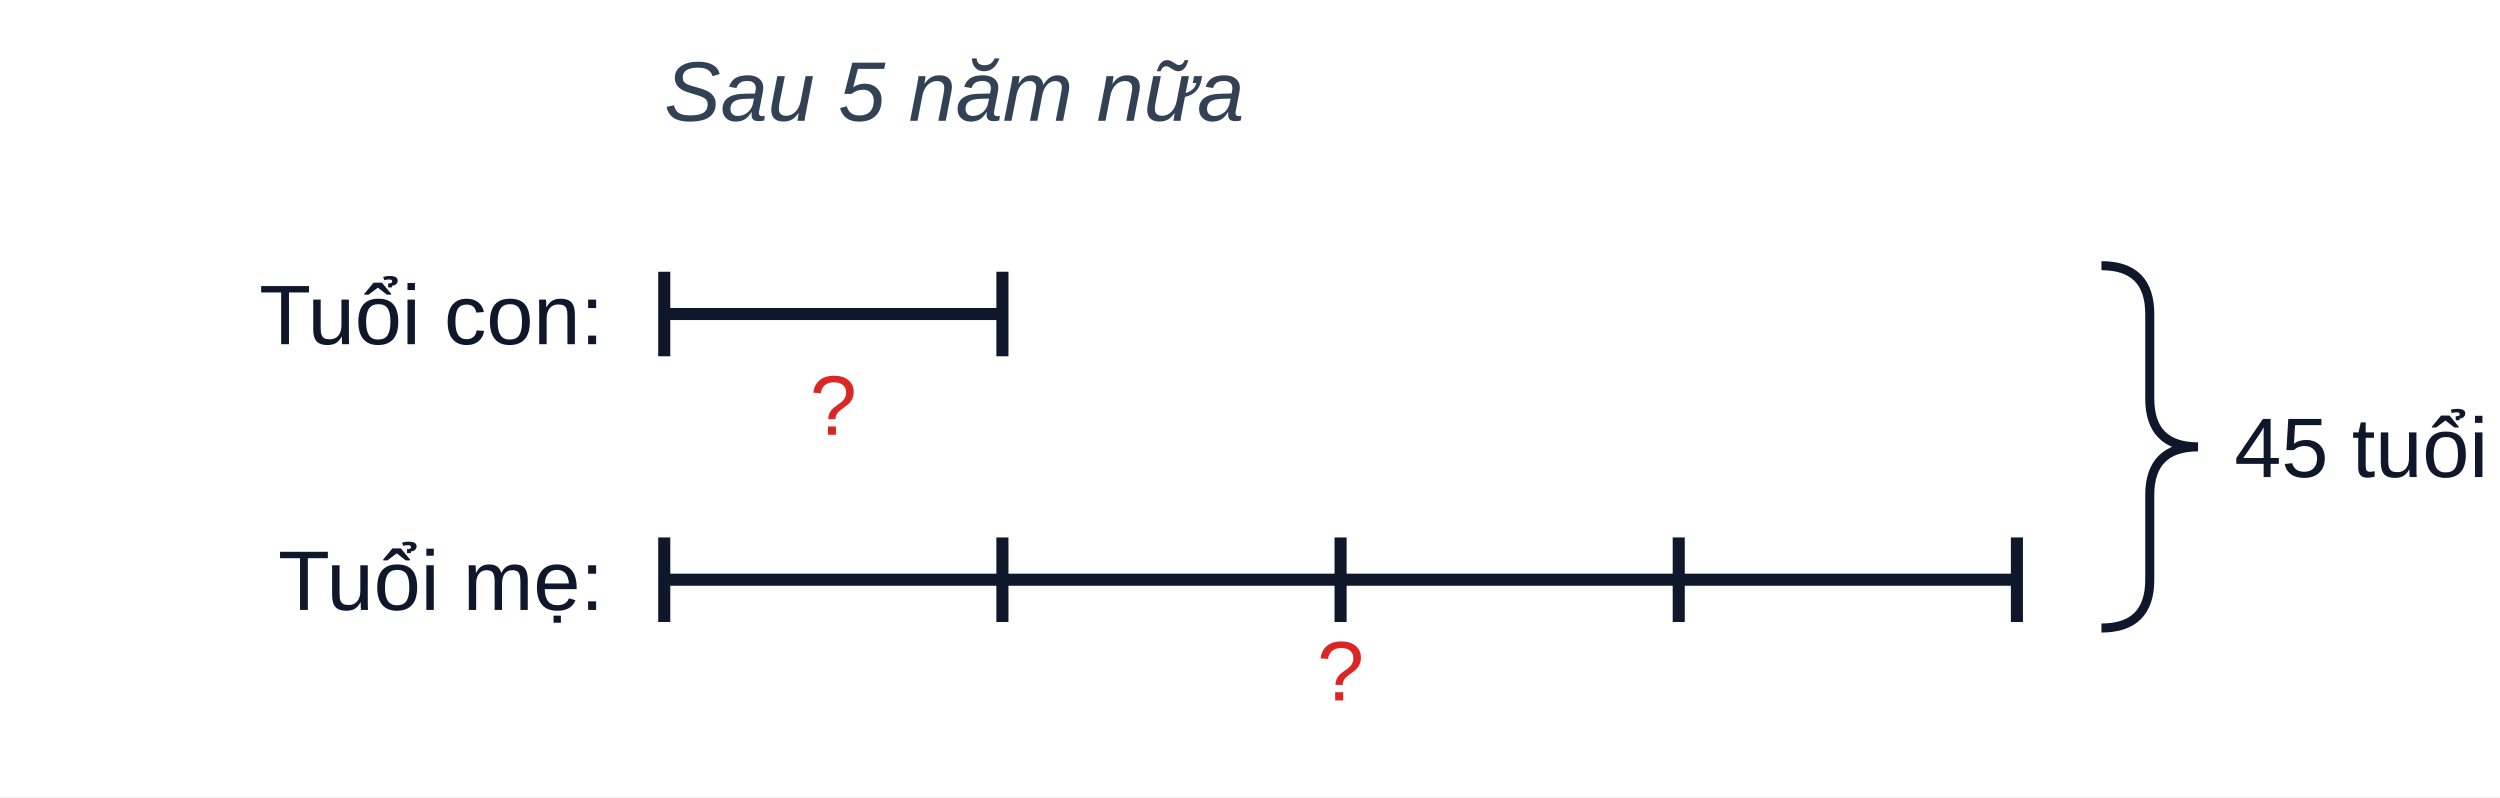
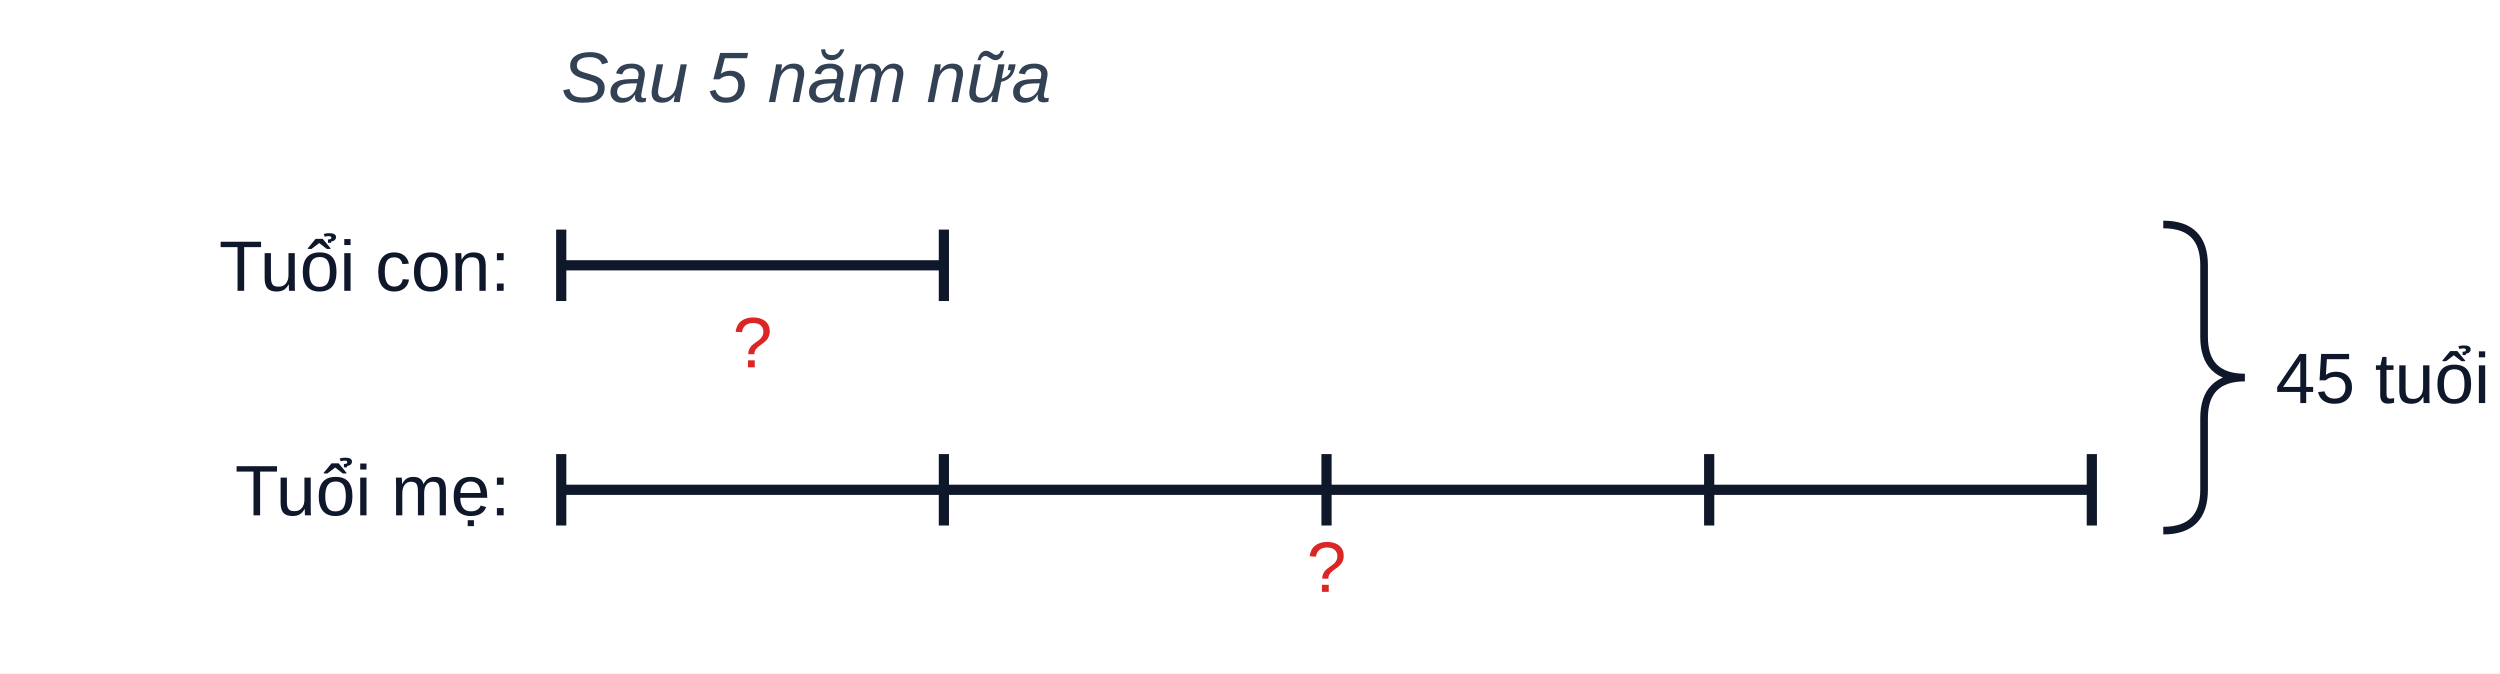
- <svg xmlns="http://www.w3.org/2000/svg" viewBox="0 0 414 132" width="414" height="132" font-family="Arial, Helvetica, sans-serif" font-size="14">
-   <rect width="414" height="132" fill="#fff" />
+ <svg xmlns="http://www.w3.org/2000/svg" viewBox="0 0 490 132" width="490" height="132" font-family="Arial, Helvetica, sans-serif" font-size="14">
+   <rect width="490" height="132" fill="#fff" />
  <text x="110" y="20" font-style="italic" fill="#334155">Sau 5 năm nữa</text>
  <text x="100" y="57" text-anchor="end" fill="#0f172a">Tuổi con:</text>
-   <line x1="110" y1="52" x2="166" y2="52" stroke="#0f172a" stroke-width="2" />
+   <line x1="110" y1="52" x2="185" y2="52" stroke="#0f172a" stroke-width="2" />
  <line x1="110" y1="45" x2="110" y2="59" stroke="#0f172a" stroke-width="2" />
-   <line x1="166" y1="45" x2="166" y2="59" stroke="#0f172a" stroke-width="2" />
-   <text x="138" y="72" text-anchor="middle" fill="#dc2626">?</text>
+   <line x1="185" y1="45" x2="185" y2="59" stroke="#0f172a" stroke-width="2" />
+   <text x="147.5" y="72" text-anchor="middle" fill="#dc2626">?</text>
  <text x="100" y="101" text-anchor="end" fill="#0f172a">Tuổi mẹ:</text>
-   <line x1="110" y1="96" x2="334" y2="96" stroke="#0f172a" stroke-width="2" />
+   <line x1="110" y1="96" x2="410" y2="96" stroke="#0f172a" stroke-width="2" />
  <line x1="110" y1="89" x2="110" y2="103" stroke="#0f172a" stroke-width="2" />
-   <line x1="166" y1="89" x2="166" y2="103" stroke="#0f172a" stroke-width="2" />
-   <line x1="222" y1="89" x2="222" y2="103" stroke="#0f172a" stroke-width="2" />
-   <line x1="278" y1="89" x2="278" y2="103" stroke="#0f172a" stroke-width="2" />
-   <line x1="334" y1="89" x2="334" y2="103" stroke="#0f172a" stroke-width="2" />
-   <text x="222" y="116" text-anchor="middle" fill="#dc2626">?</text>
-   <path d="M348,44 q8,0 8,8 L356,66 q0,8 8,8 q-8,0 -8,8 L356,96 q0,8 -8,8" fill="none" stroke="#0f172a" stroke-width="1.5" />
-   <text x="370" y="79" fill="#0f172a">45 tuổi</text>
+   <line x1="185" y1="89" x2="185" y2="103" stroke="#0f172a" stroke-width="2" />
+   <line x1="260" y1="89" x2="260" y2="103" stroke="#0f172a" stroke-width="2" />
+   <line x1="335" y1="89" x2="335" y2="103" stroke="#0f172a" stroke-width="2" />
+   <line x1="410" y1="89" x2="410" y2="103" stroke="#0f172a" stroke-width="2" />
+   <text x="260" y="116" text-anchor="middle" fill="#dc2626">?</text>
+   <path d="M424,44 q8,0 8,8 L432,66 q0,8 8,8 q-8,0 -8,8 L432,96 q0,8 -8,8" fill="none" stroke="#0f172a" stroke-width="1.5" />
+   <text x="446" y="79" fill="#0f172a">45 tuổi</text>
</svg>
